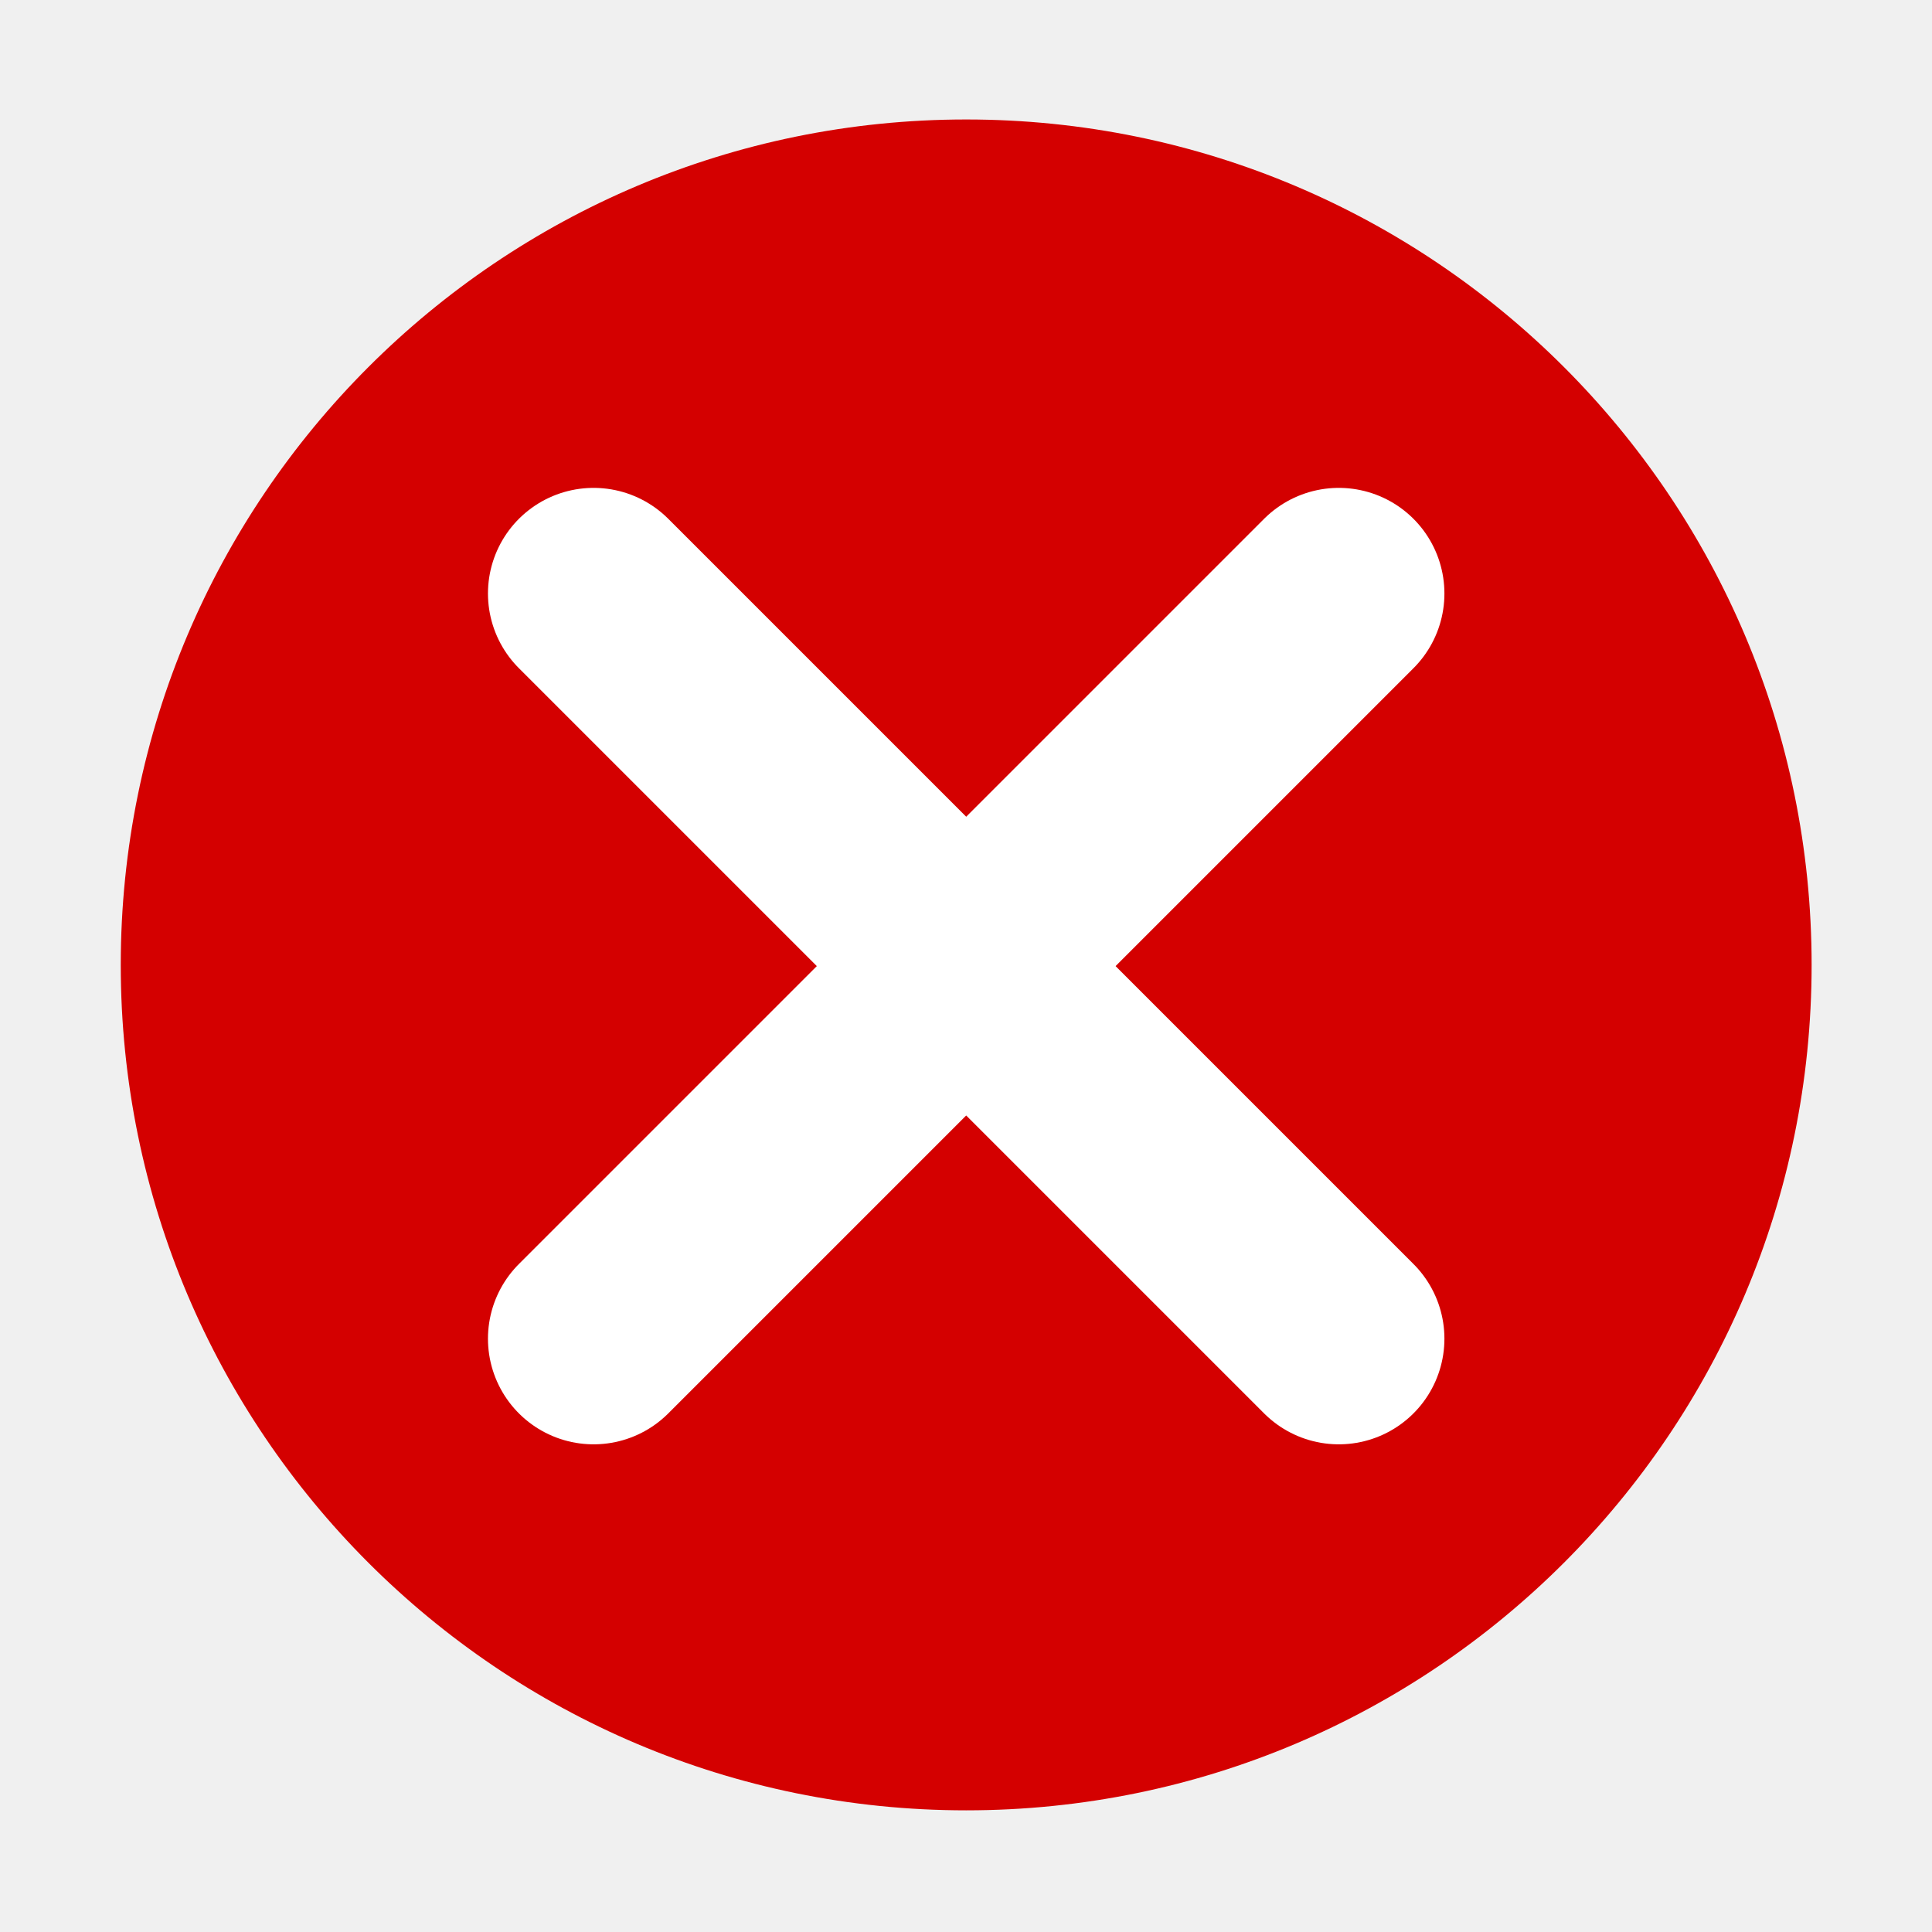
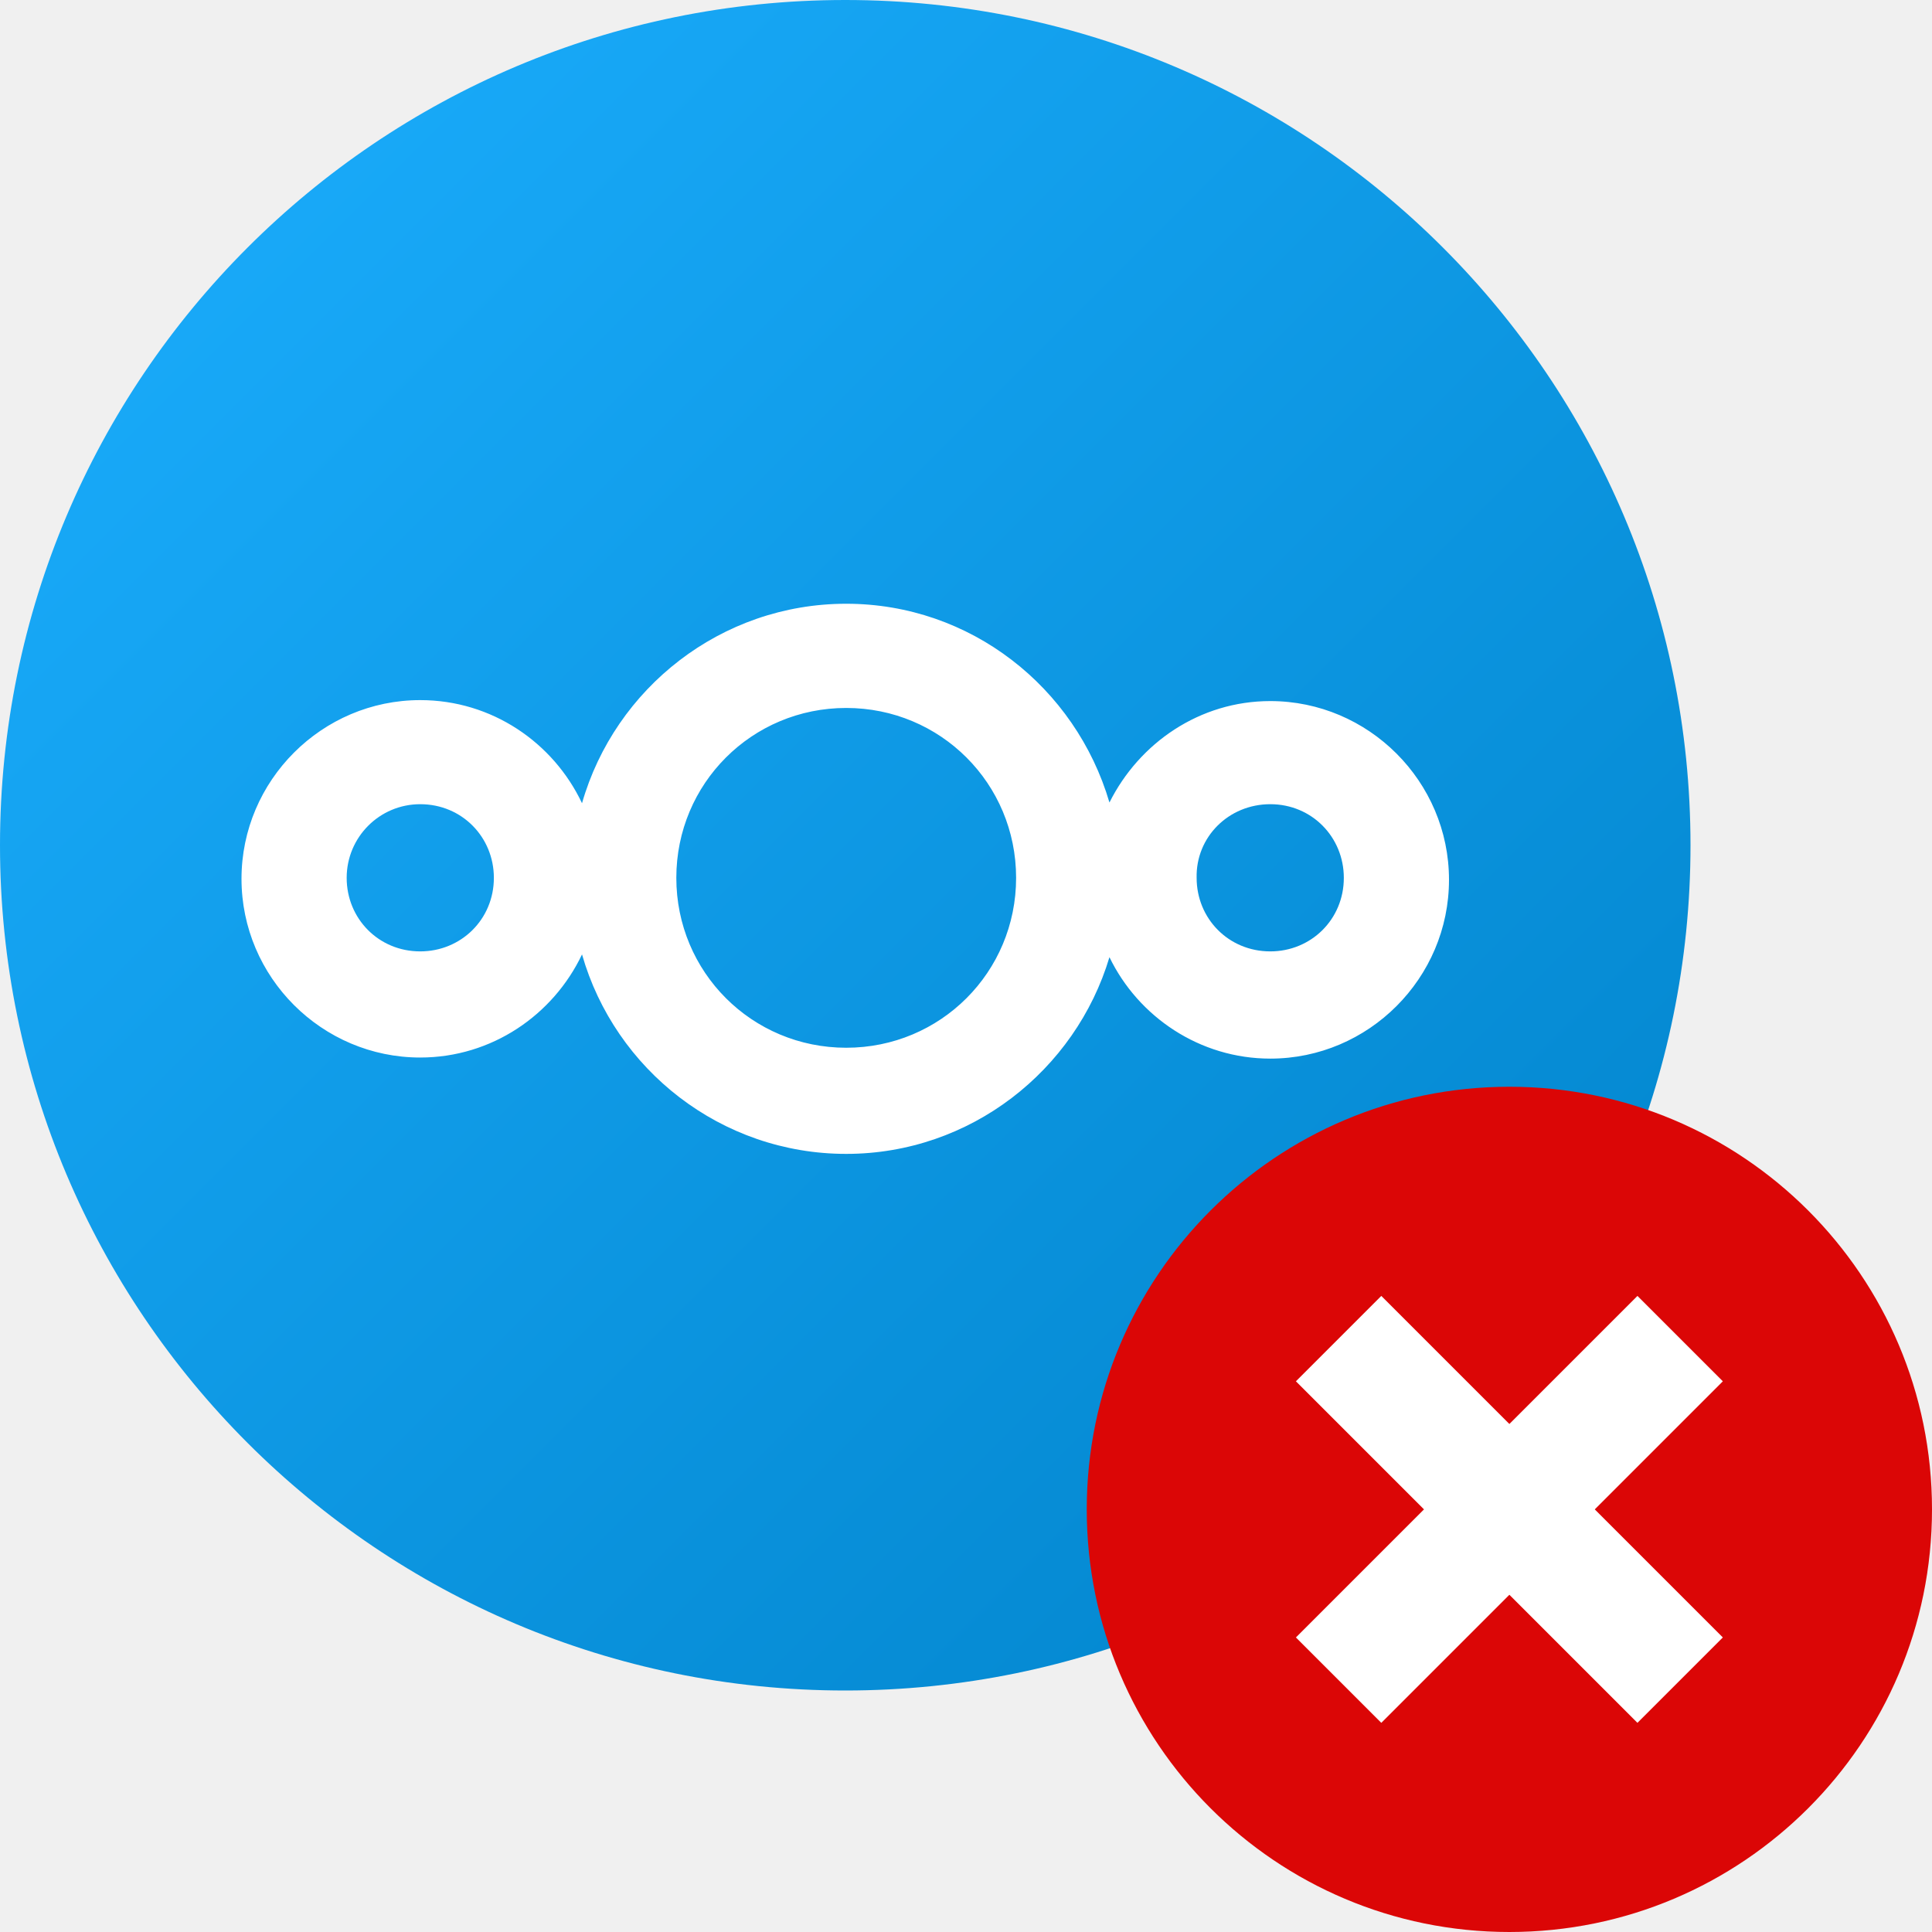
- <svg xmlns="http://www.w3.org/2000/svg" width="16" height="16" version="1.1" viewBox="0 0 4.233 4.233">
-   <g transform="matrix(.87498 0 0 .87498 .26458 -255.9)">
-     <circle cx="2.117" cy="294.88" r="2.117" fill="#d40000" stroke-width=".251" />
-     <path d="m1.184 293.95 1.866 1.866" fill="none" stroke="#fff" stroke-linecap="round" stroke-linejoin="round" stroke-width=".529" />
-     <path d="m3.05 293.95-1.866 1.866" fill="none" stroke="#fff" stroke-linecap="round" stroke-linejoin="round" stroke-width=".529" />
+ <svg xmlns="http://www.w3.org/2000/svg" width="16" height="16" viewBox="0 0 16 16">
+   <defs>
+     <linearGradient id="a" x1="100%" x2="0%" y1="100%" y2="0%">
+       <stop offset="0%" stop-color="#0082C9" />
+       <stop offset="100%" stop-color="#1CAFFF" />
+     </linearGradient>
+   </defs>
+   <g fill="none" fill-rule="evenodd">
+     <circle cx="7" cy="7" r="7" fill="url(#a)" />
+     <path fill="#FFF" fill-rule="nonzero" d="M5.008,0 C3.972,0 3.093,0.699 2.82,1.652 C2.582,1.149 2.073,0.798 1.48,0.798 C0.666,0.798 0,1.464 0,2.278 C0,3.093 0.666,3.758 1.48,3.758 C2.073,3.758 2.582,3.405 2.82,2.904 C3.093,3.859 3.972,4.556 5.008,4.556 C6.036,4.556 6.907,3.865 7.188,2.927 C7.427,3.421 7.936,3.767 8.52,3.767 C9.334,3.767 10,3.101 10,2.286 C10,1.472 9.334,0.806 8.52,0.806 C7.936,0.806 7.435,1.152 7.188,1.646 C6.907,0.691 6.036,0 5.008,0 Z M5.008,0.863 C5.789,0.863 6.415,1.489 6.415,2.27 C6.415,3.051 5.789,3.677 5.008,3.677 C4.227,3.677 3.601,3.051 3.601,2.27 C3.601,1.489 4.227,0.863 5.008,0.863 Z M1.48,1.66 C1.826,1.66 2.09,1.933 2.09,2.27 C2.09,2.615 1.817,2.879 1.48,2.879 C1.135,2.879 0.871,2.607 0.871,2.27 C0.871,1.933 1.143,1.66 1.48,1.66 Z M8.52,1.66 C8.865,1.66 9.129,1.933 9.129,2.27 C9.129,2.615 8.857,2.879 8.52,2.879 C8.174,2.879 7.91,2.607 7.91,2.27 C7.902,1.933 8.174,1.66 8.52,1.66 Z" transform="translate(2 5)" />
+     <circle cx="12.5" cy="12.5" r="3.5" fill="#DB0606" />
+     <g fill="#FFF" transform="translate(10 10.5)">
+       <rect width="1" height="4" x="2" transform="rotate(45 2.5 2)" />
+       <rect width="1" height="4" x="2" transform="rotate(-45 2.5 2)" />
+     </g>
  </g>
</svg>
